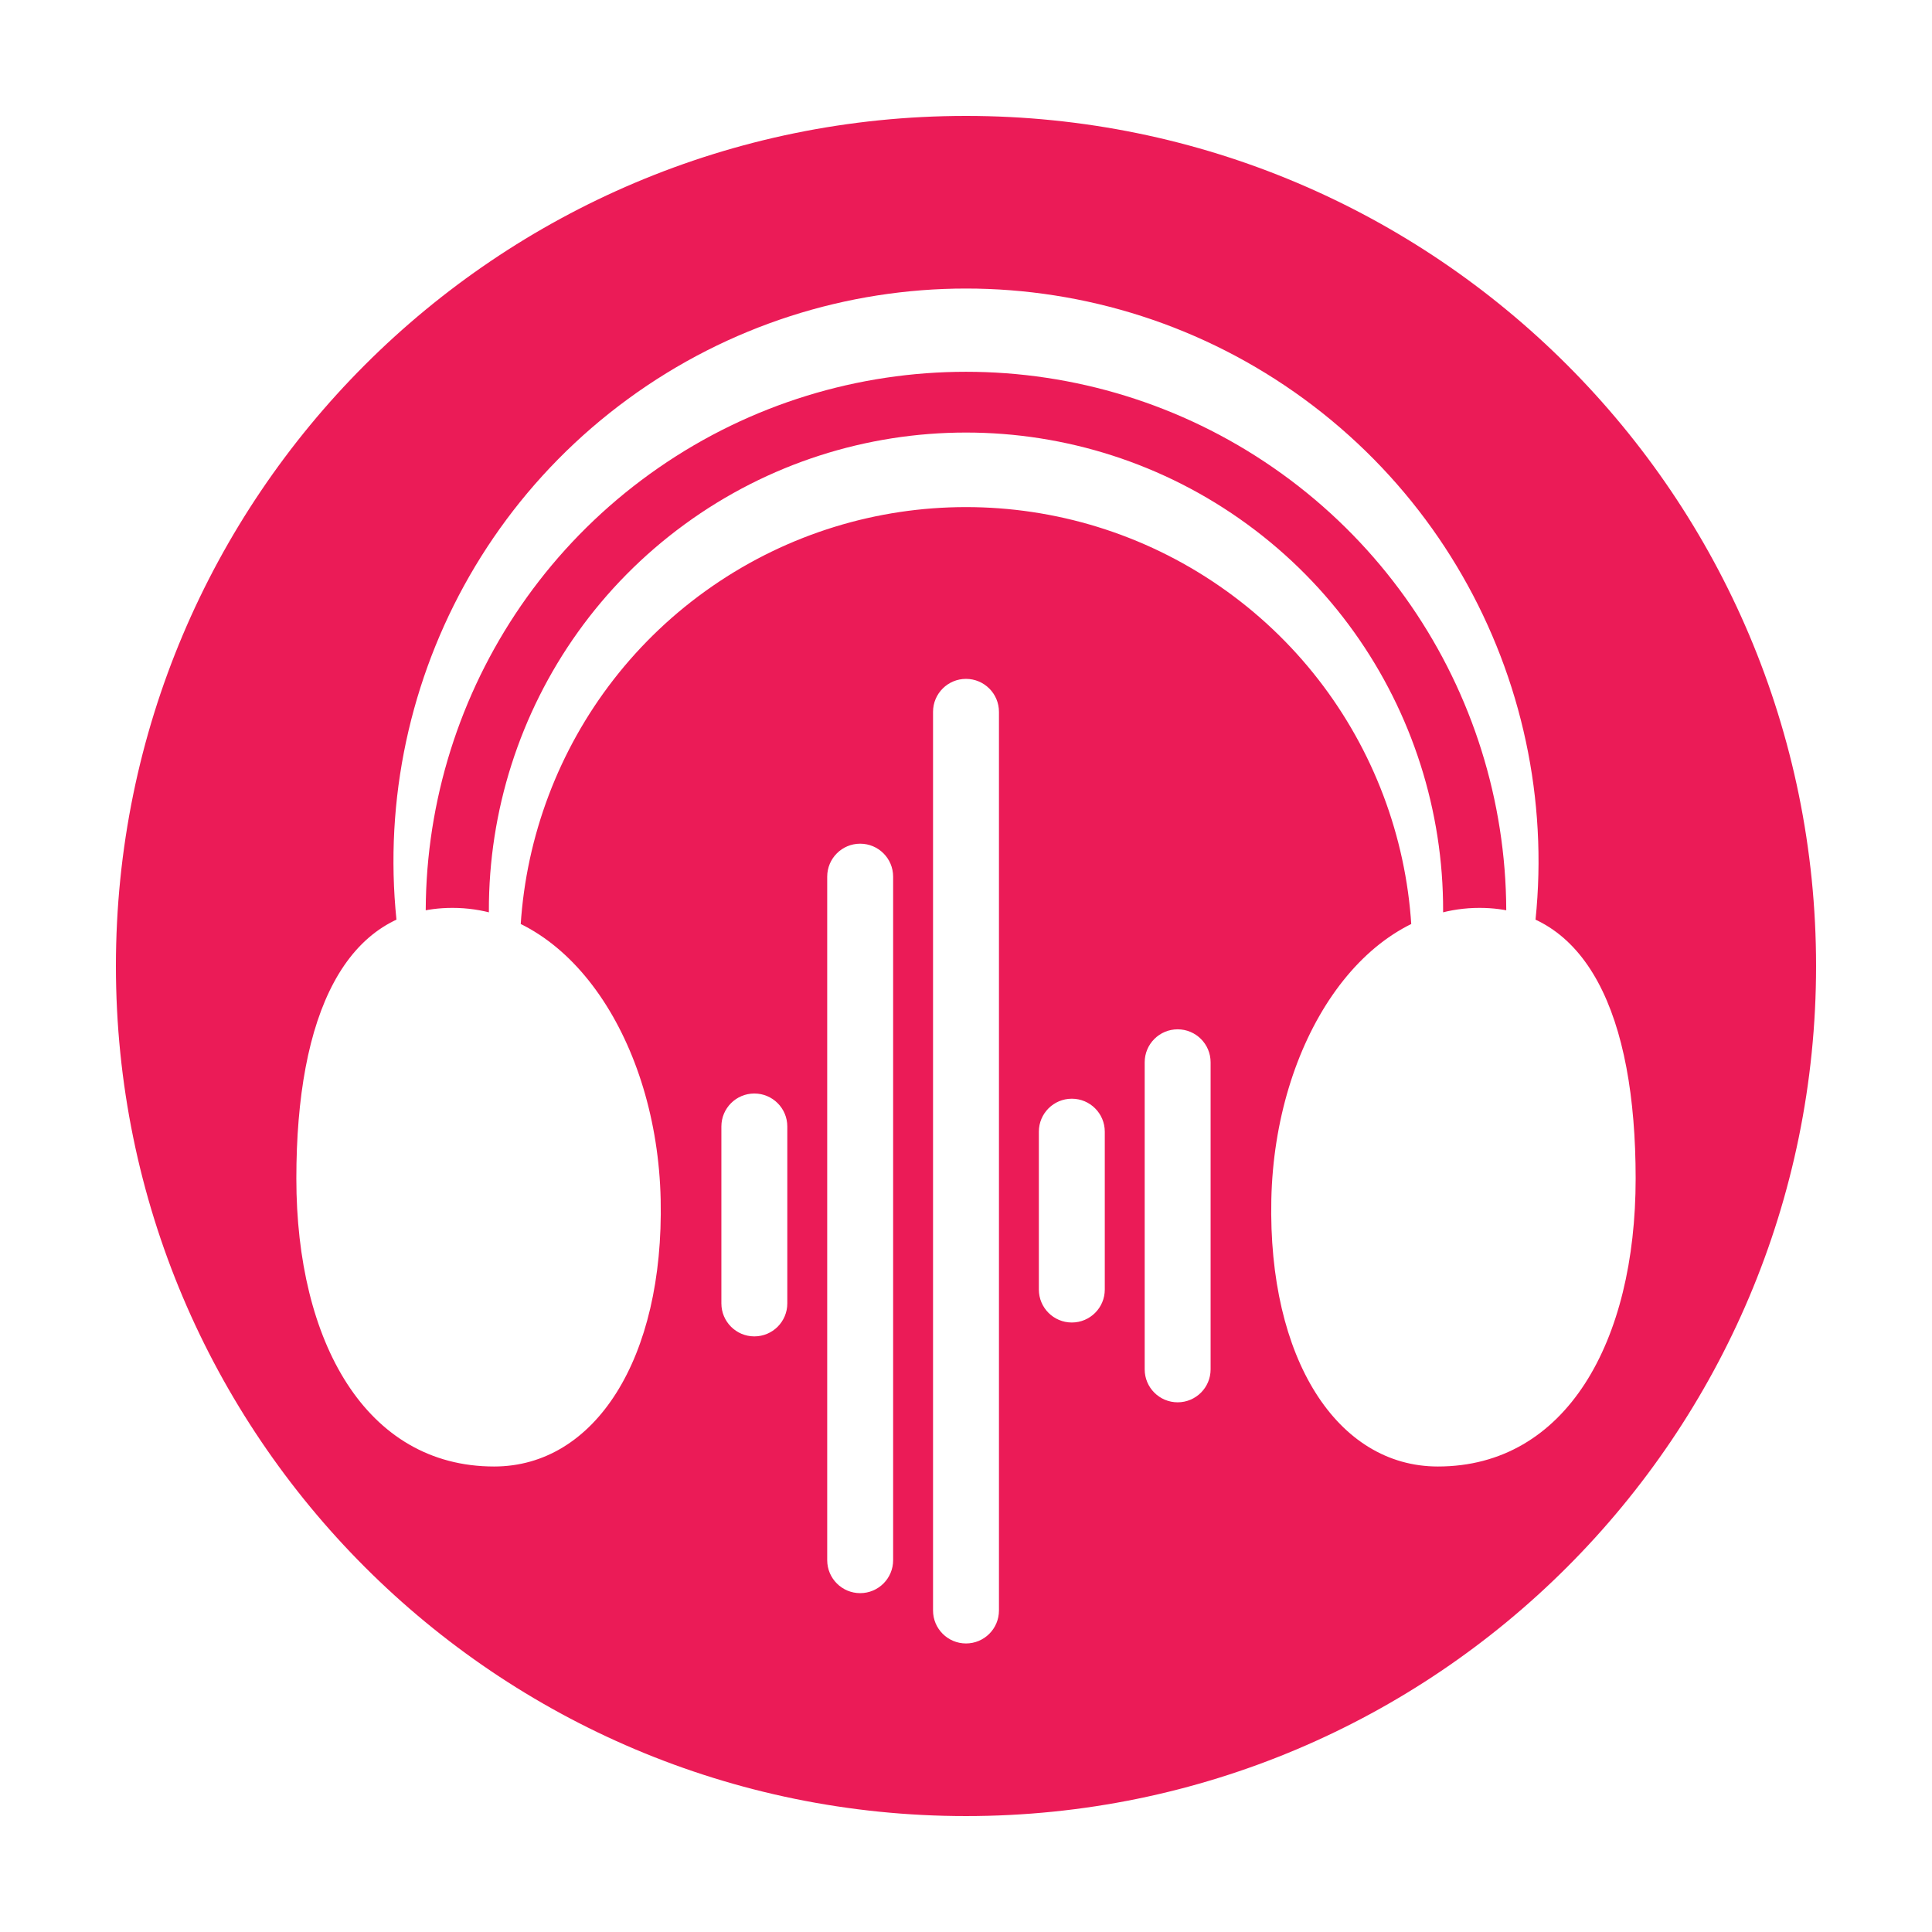
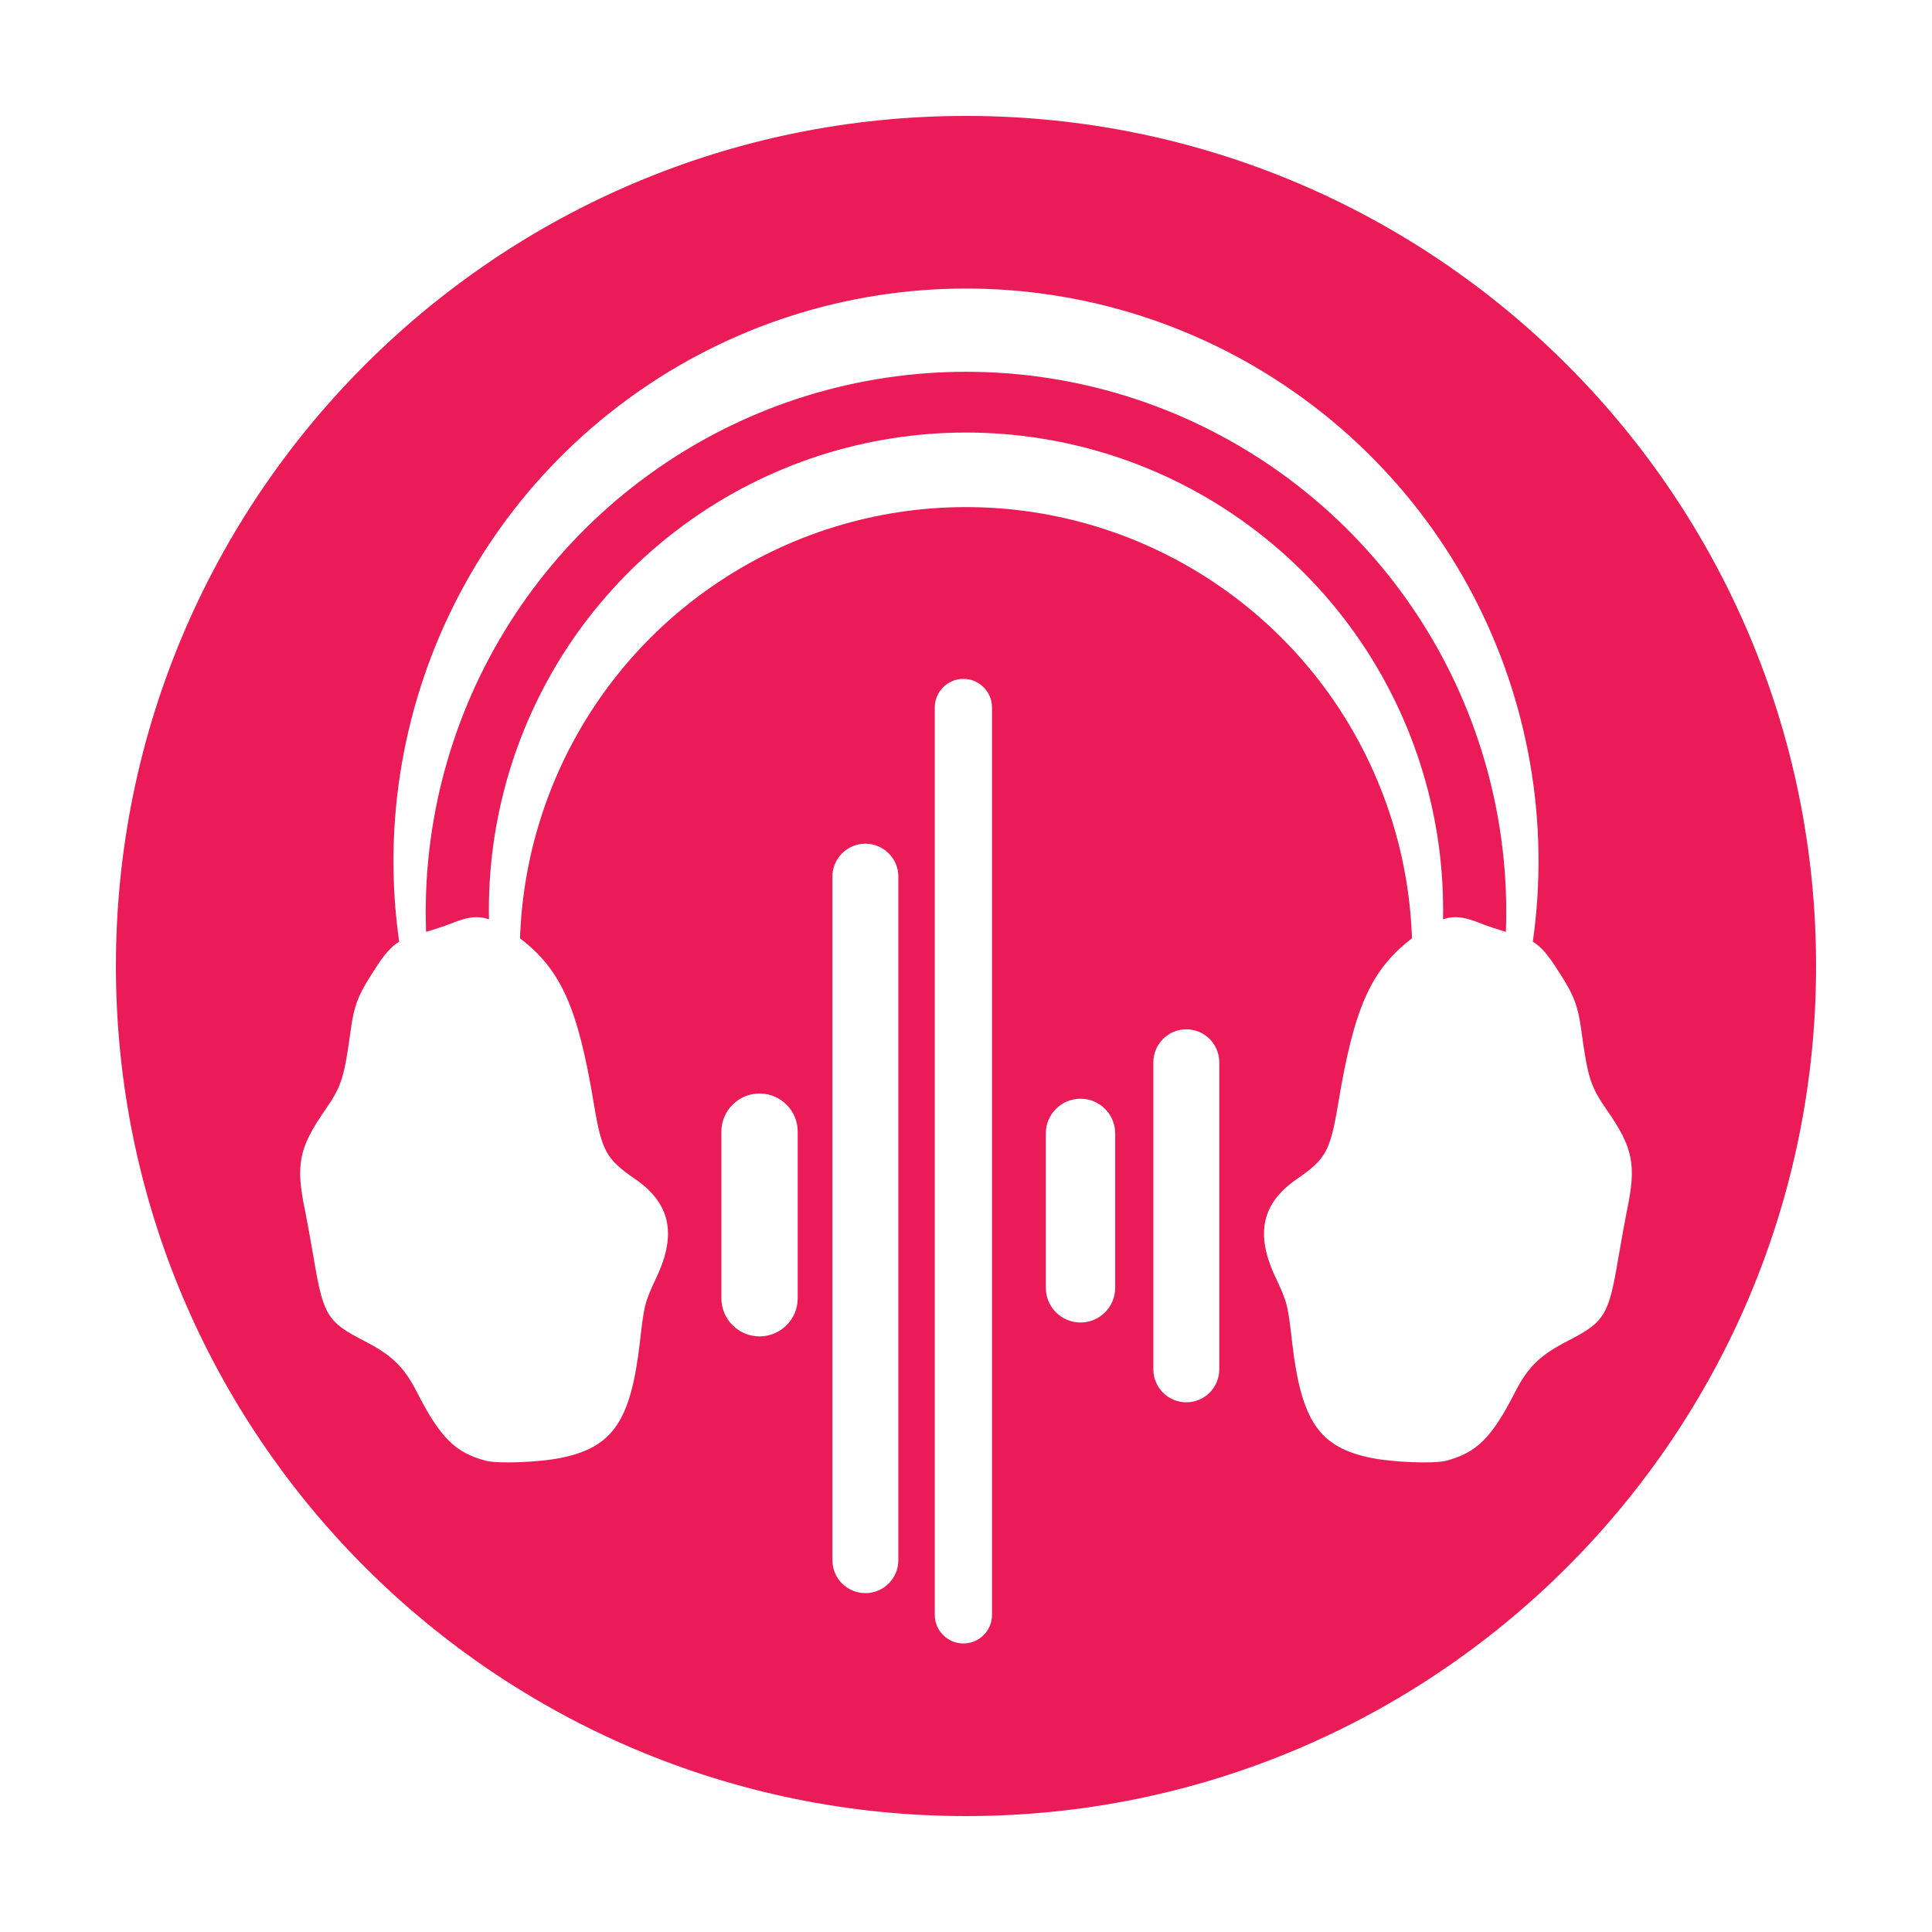
<svg xmlns="http://www.w3.org/2000/svg" viewBox="-556.818 -131.318 1113.64 1113.64" width="800" height="800">
  <rect x="-556.818" y="-131.318" width="1113.64" height="1113.64" fill="#FFFFFF" />
  <mask id="h" maskUnits="userSpaceOnUse" x="-490" y="-64.5" width="980" height="980">
    <rect x="-490" y="-64.5" width="980" height="980" fill="#fff" />
-     <path fill="#000" d="M-312.85 470A330.0 330.0 0 1 1 312.85 470L302.08 470A311.4 311.4 0 1 0 -302.08 470Z M-260.88 480A275.0 275.0 0 1 1 260.88 480L249.66 480A257.2 257.2 0 1 0 -249.66 480Z M-296 392C-228 392-178 470-176 560C-174 652-214 714-272 714C-346 714-386 642-386 548C-386 454-358 392-296 392Z M296 392C358 392 386 454 386 548C386 642 346 714 272 714C214 714 174 652 176 560C178 470 228 392 296 392Z M-141.00 518.0A19.0 19.0 0 0 1 -103.00 518.0V620.0A19.0 19.0 0 0 1 -141.00 620.0ZM-80.00 374.0A19.0 19.0 0 0 1 -42.00 374.0V768.0A19.0 19.0 0 0 1 -80.00 768.0ZM-19.00 279.0A19.0 19.0 0 0 1 19.00 279.0V797.0A19.0 19.0 0 0 1 -19.00 797.0ZM42.00 521.0A19.0 19.0 0 0 1 80.00 521.0V612.0A19.0 19.0 0 0 1 42.00 612.0ZM103.00 481.0A19.0 19.0 0 0 1 141.00 481.0V658.0A19.0 19.0 0 0 1 103.00 658.0Z" />
+     <path fill="#000" fill-rule="nonzero" d="M-312.85 470A330.0 330.0 0 1 1 312.85 470L302.08 470A311.4 311.4 0 1 0 -302.08 470Z M-260.88 480A275.0 275.0 0 1 1 260.88 480L249.66 480A257.2 257.2 0 1 0 -249.66 480Z M-276.7 710.7C-294.3 706.1 -303.0 697.5 -316.4 671.3C-323.9 656.6 -330.9 649.8 -346.9 641.6C-368.1 630.7 -370.5 626.9 -376.0 593.9C-377.6 584.3 -379.9 571.9 -381.0 566.4C-386.5 540.1 -384.6 530.4 -369.4 508.5C-359.9 494.8 -358.4 490.0 -354.6 462.0C-352.8 449.0 -350.6 442.9 -343.4 431.5C-332.2 413.5 -328.4 410.4 -313.2 406.4C-307.9 404.9 -300.1 402.4 -296.0 400.7C-281.0 394.7 -274.5 396.2 -257.0 409.6C-233.4 427.7 -223.7 449.4 -214.5 505.0C-210.0 532.1 -207.4 536.8 -191.0 548.1C-170.6 562.0 -166.6 579.7 -178.2 604.5C-185.2 619.4 -185.5 620.5 -188.0 642.6C-193.3 688.0 -203.6 703.0 -233.8 709.1C-246.4 711.6 -269.6 712.5 -276.7 710.7Z M276.7 710.7C269.6 712.5 246.4 711.6 233.8 709.1C203.6 703.0 193.3 688.0 188.0 642.6C185.5 620.5 185.2 619.4 178.2 604.5C166.6 579.7 170.6 562.0 191.0 548.1C207.4 536.8 210.0 532.1 214.5 505.0C223.7 449.4 233.4 427.7 257.0 409.6C274.5 396.2 281.0 394.7 296.0 400.7C300.1 402.4 307.9 404.9 313.2 406.4C328.4 410.4 332.2 413.5 343.4 431.5C350.6 442.9 352.8 449.0 354.6 462.0C358.4 490.0 359.9 494.8 369.4 508.5C384.6 530.4 386.5 540.1 381.0 566.4C379.9 571.9 377.6 584.3 376.0 593.9C370.5 626.9 368.1 630.7 346.9 641.6C330.9 649.8 323.9 656.6 316.4 671.3C303.0 697.5 294.3 706.1 276.7 710.7Z M-141.00 521.0A22.0 22.0 0 0 1 -97.00 521.0V617.0A22.0 22.0 0 0 1 -141.00 617.0Z M-77.00 374.0A19.0 19.0 0 0 1 -39.00 374.0V768.0A19.0 19.0 0 0 1 -77.00 768.0Z M-18.00 276.5A16.5 16.5 0 0 1 15.00 276.5V799.5A16.5 16.5 0 0 1 -18.00 799.5Z M46.00 522.0A20.0 20.0 0 0 1 86.00 522.0V611.0A20.0 20.0 0 0 1 46.00 611.0Z M108.00 481.0A19.0 19.0 0 0 1 146.00 481.0V658.0A19.0 19.0 0 0 1 108.00 658.0Z" />
  </mask>
  <circle cx="0" cy="425.5" r="490" fill="#EB1B57" mask="url(#h)" />
</svg>
